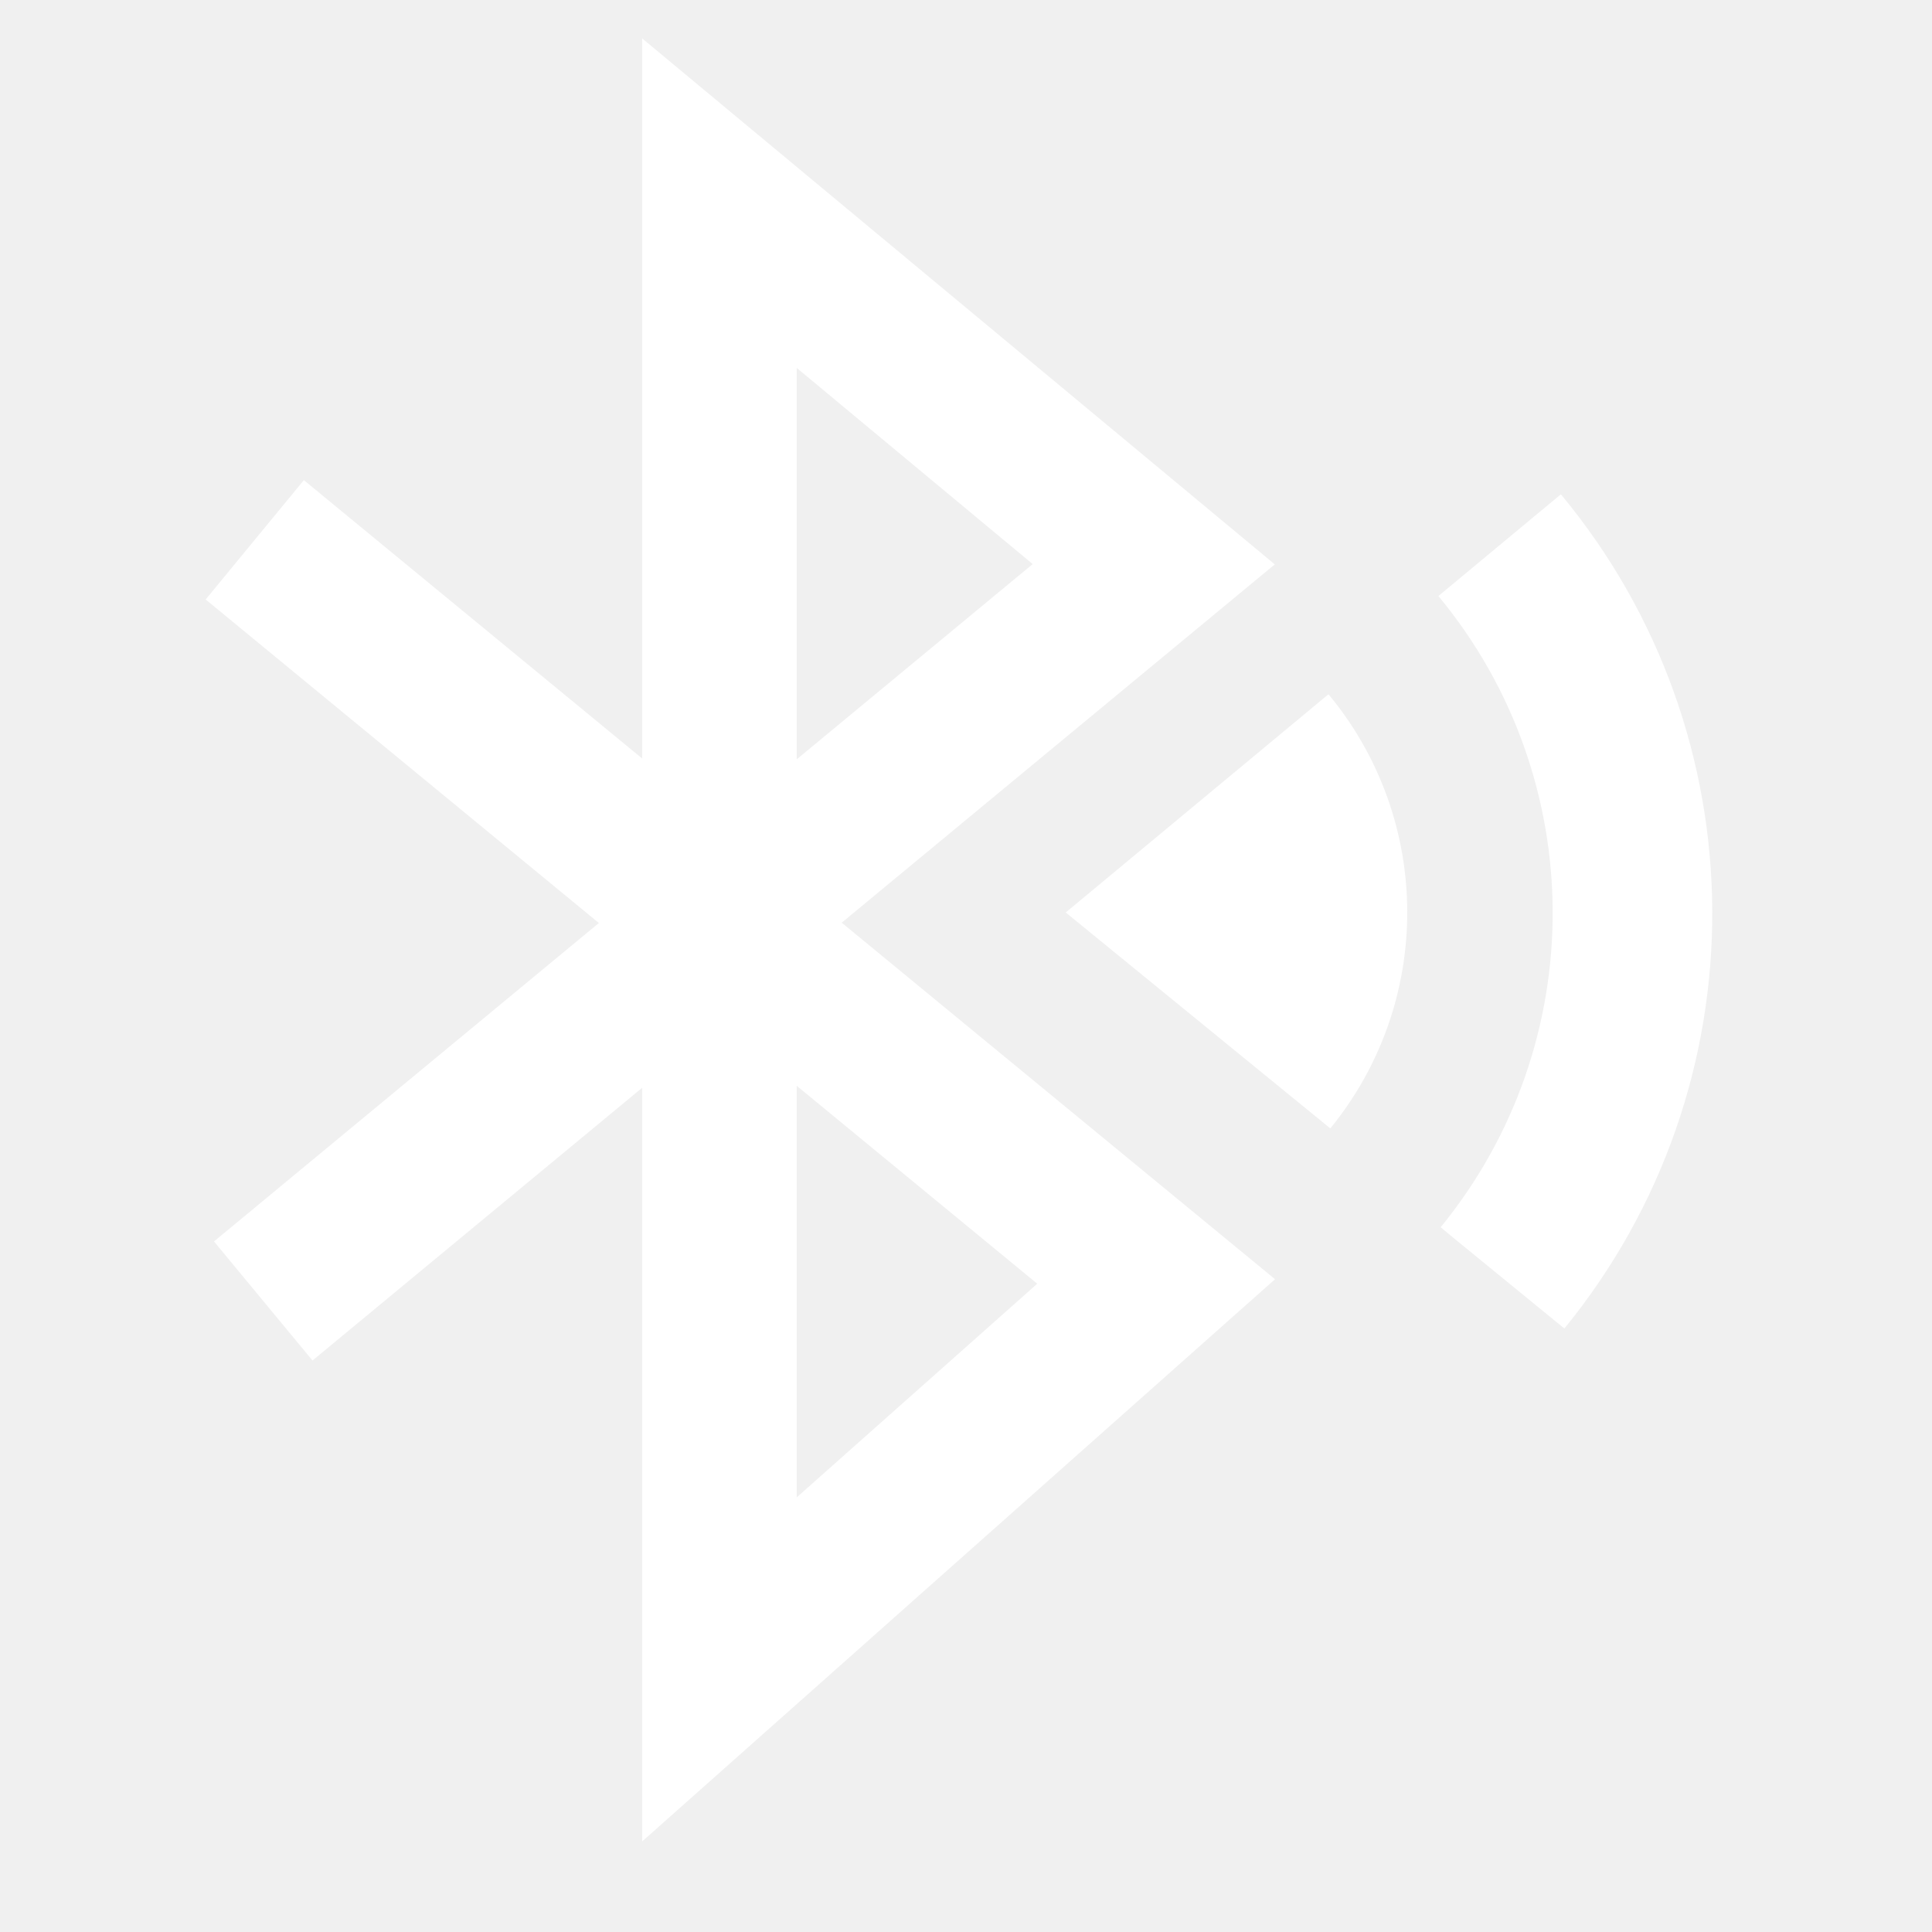
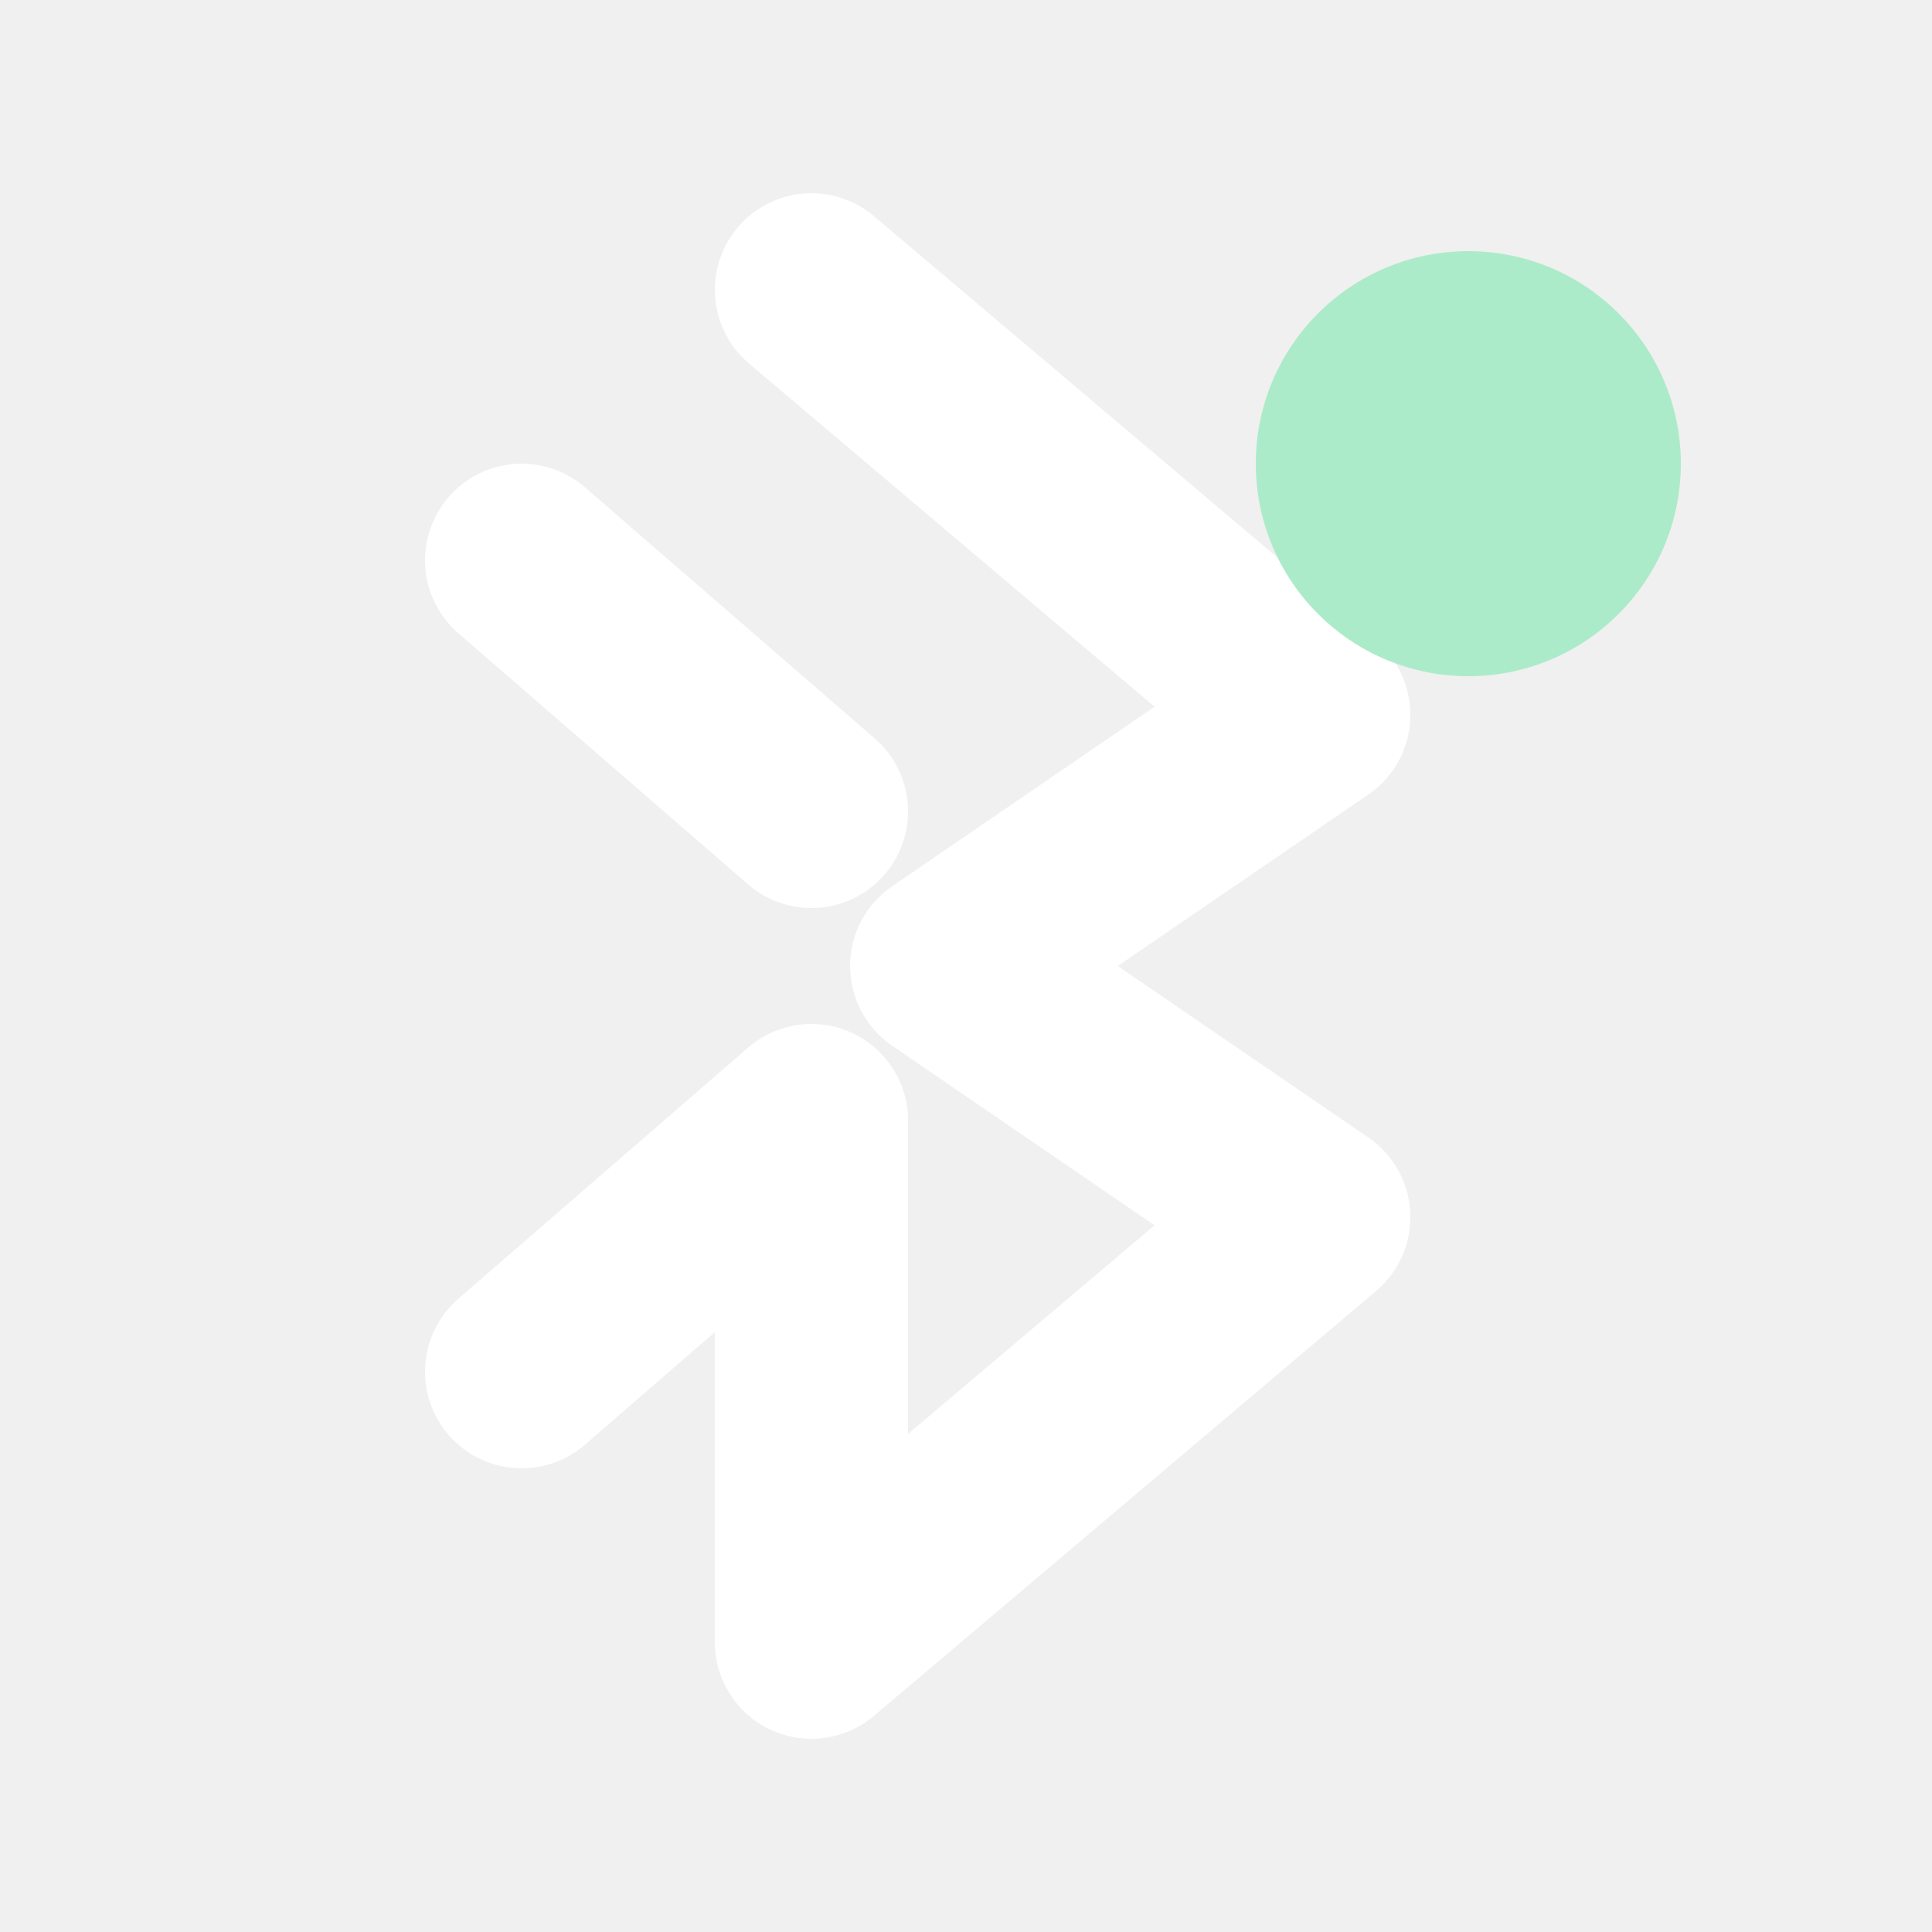
- <svg xmlns="http://www.w3.org/2000/svg" xmlns:xlink="http://www.w3.org/1999/xlink" width="50" height="50" version="1.1" viewBox="0 0 26.458 26.458">
-   <defs>
-     <linearGradient id="light-circle-fill" gradientTransform="matrix(1.6202 0 0 1.6202 -208.26 -377.58)">
-       <stop stop-color="#fff" offset="0" />
-     </linearGradient>
-     <linearGradient id="linearGradient5199" x1="76.89" x2="84.213" y1="96.73" y2="96.73" gradientTransform="matrix(1.2729 0 0 1.2729 -22.91 -26.356)" gradientUnits="userSpaceOnUse" xlink:href="#light-circle-fill" />
-   </defs>
-   <g transform="translate(0 -270.54)">
-     <g transform="matrix(1.5713 0 0 1.5713 -114.97 131.36)">
-       <path d="m75.463 99.915 7.761-6.421-3.785-3.147v12.779l3.806-3.381-7.856-6.464" fill="none" stroke="url(#linearGradient5199)" stroke-width="1.347" />
-       <path d="m84.747 94.627a2.977 2.977 0 0 1 0.016 3.784l-2.306-1.882z" fill="url(#light-circle-fill)" />
-       <path d="m86.773 92.884-1.068 0.887c1.32 1.593 1.329 3.897 0.021 5.5-0.003 0.002-0.006-3.05e-4 1.077 0.884 1.73-2.119 1.717-5.166-0.03-7.27z" fill="url(#light-circle-fill)" />
-     </g>
-   </g>
+ <svg xmlns="http://www.w3.org/2000/svg" width="50" height="50" viewBox="0 0 50 50" aria-hidden="true">
+   <path d="M21 7.5L34 18.5L24.5 25L34 31.5L21 42.5V29L13.5 35.5" fill="none" stroke="#fff" stroke-width="5" stroke-linecap="round" stroke-linejoin="round" />
+   <path d="M13.5 14.5L21 21" fill="none" stroke="#fff" stroke-width="5" stroke-linecap="round" />
+   <circle cx="38" cy="12" r="5.5" fill="#ACEBC9" />
</svg>
